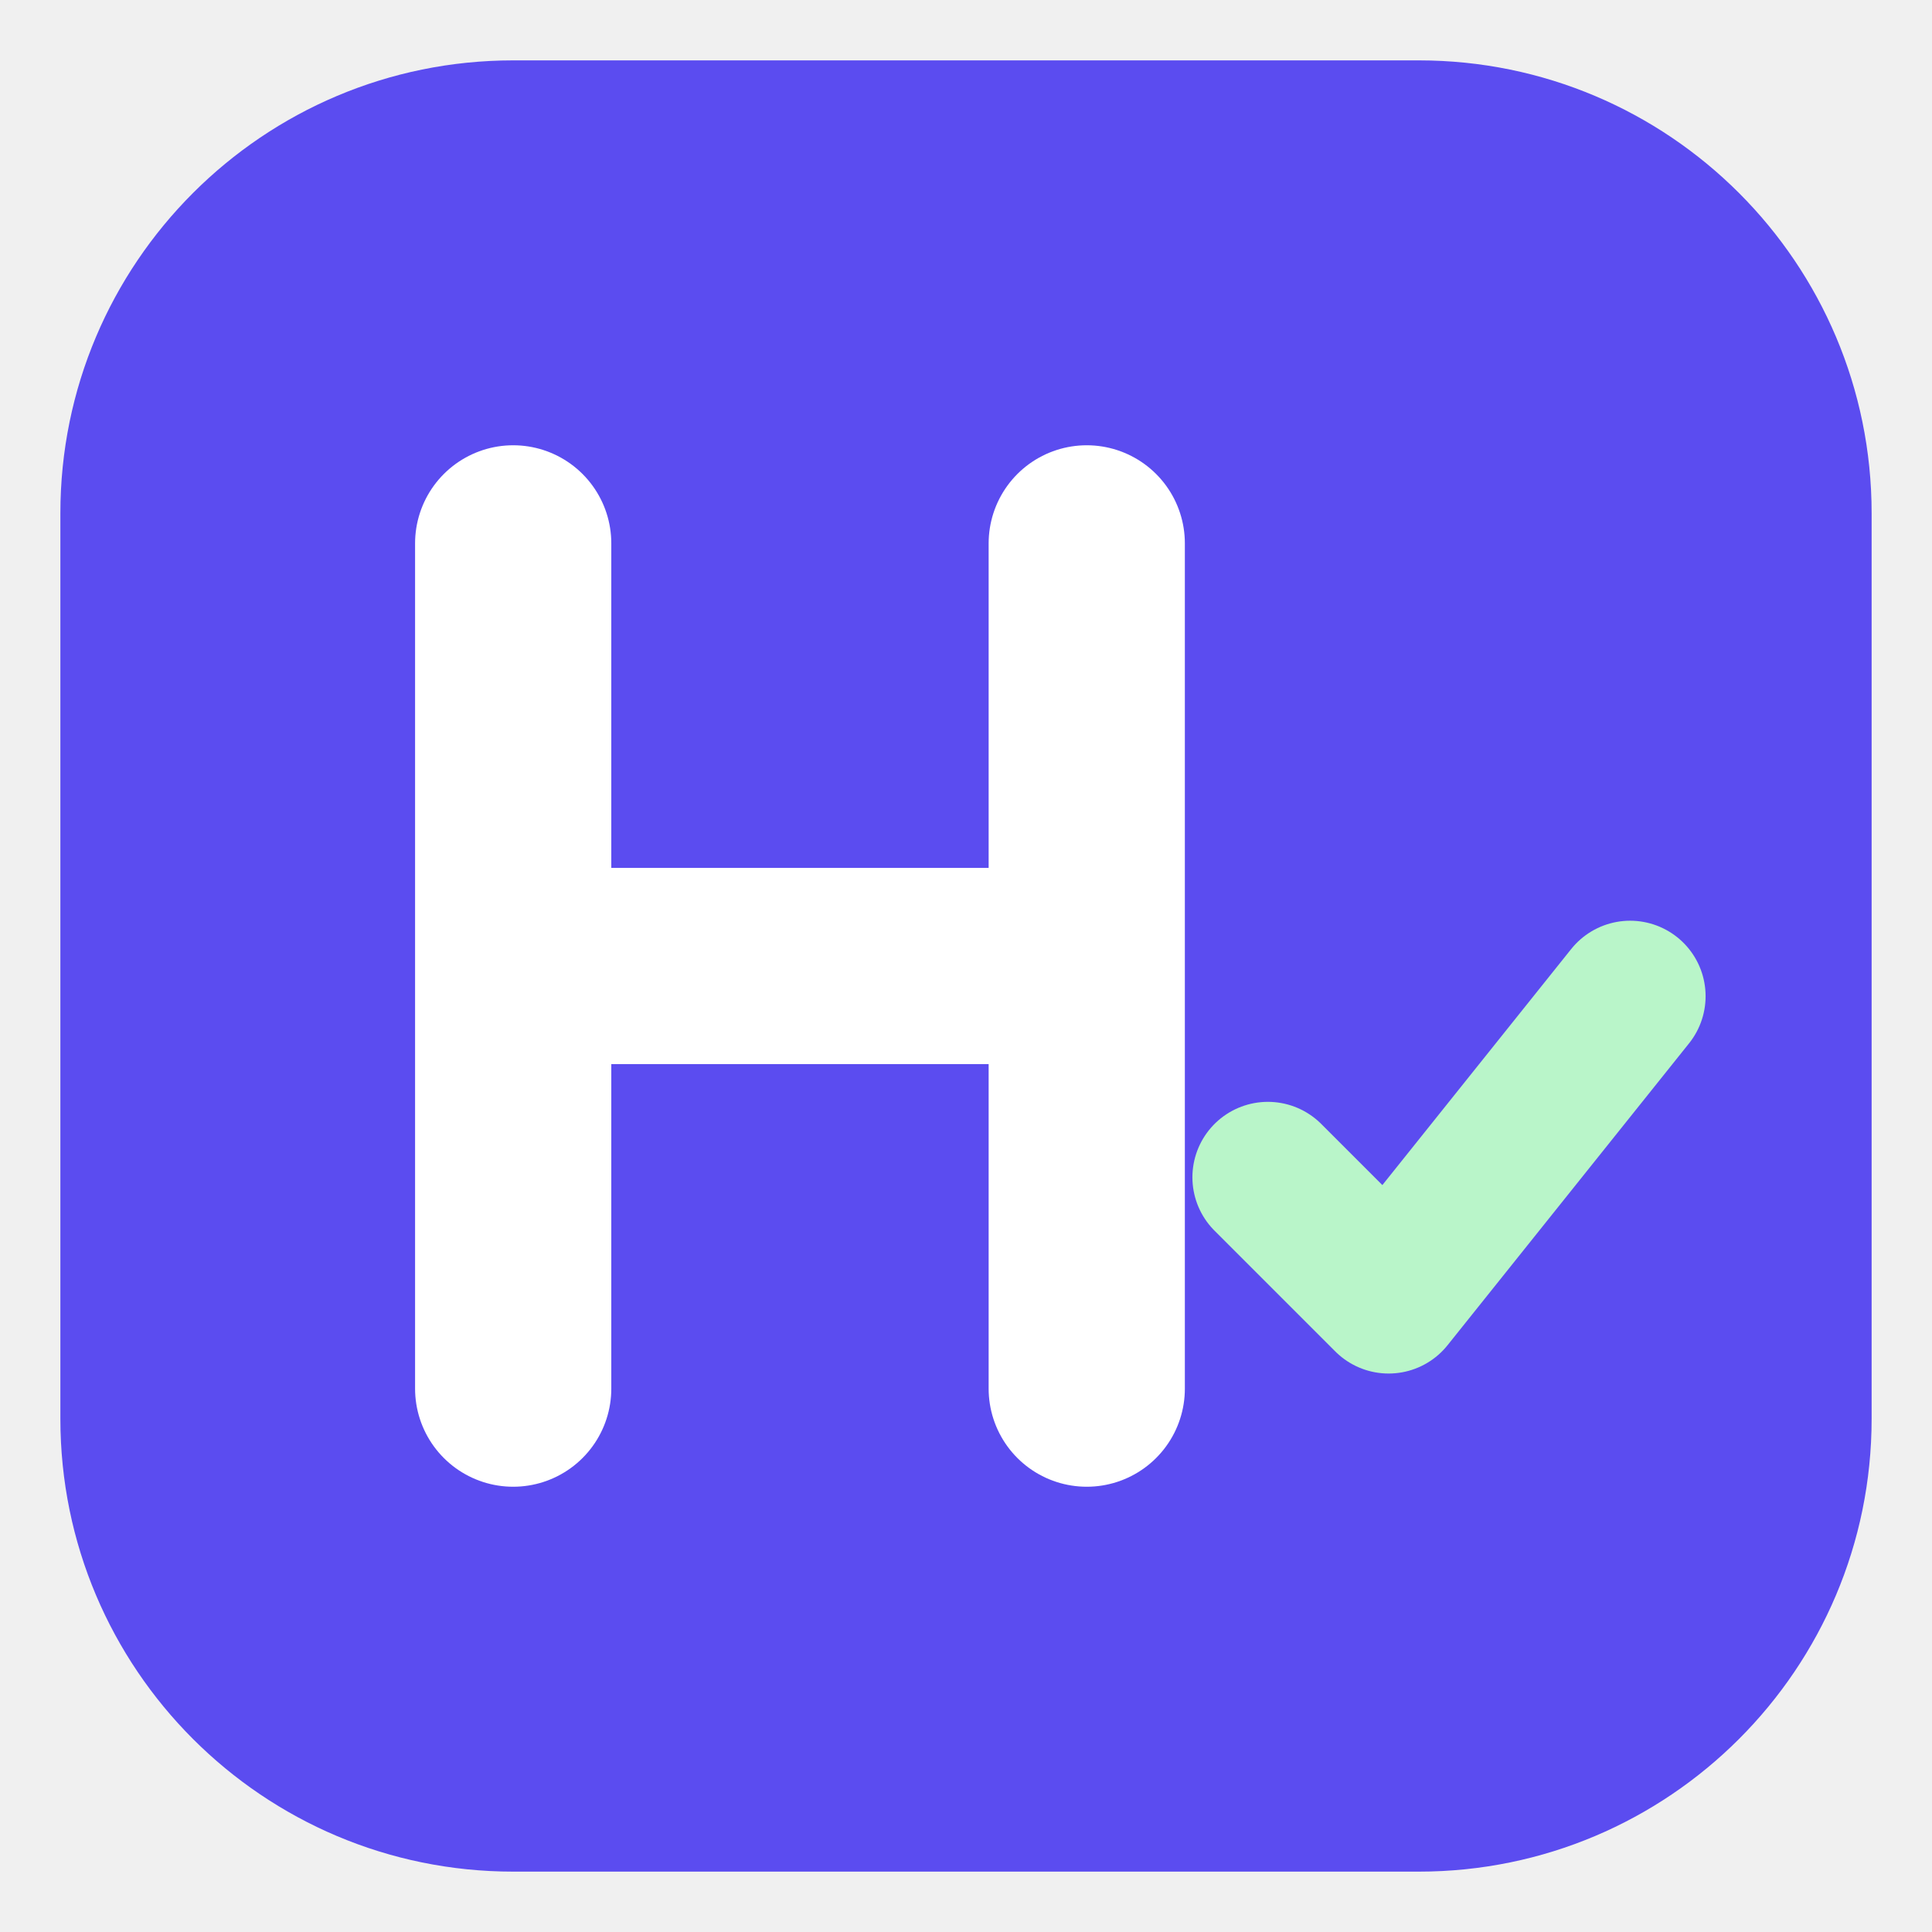
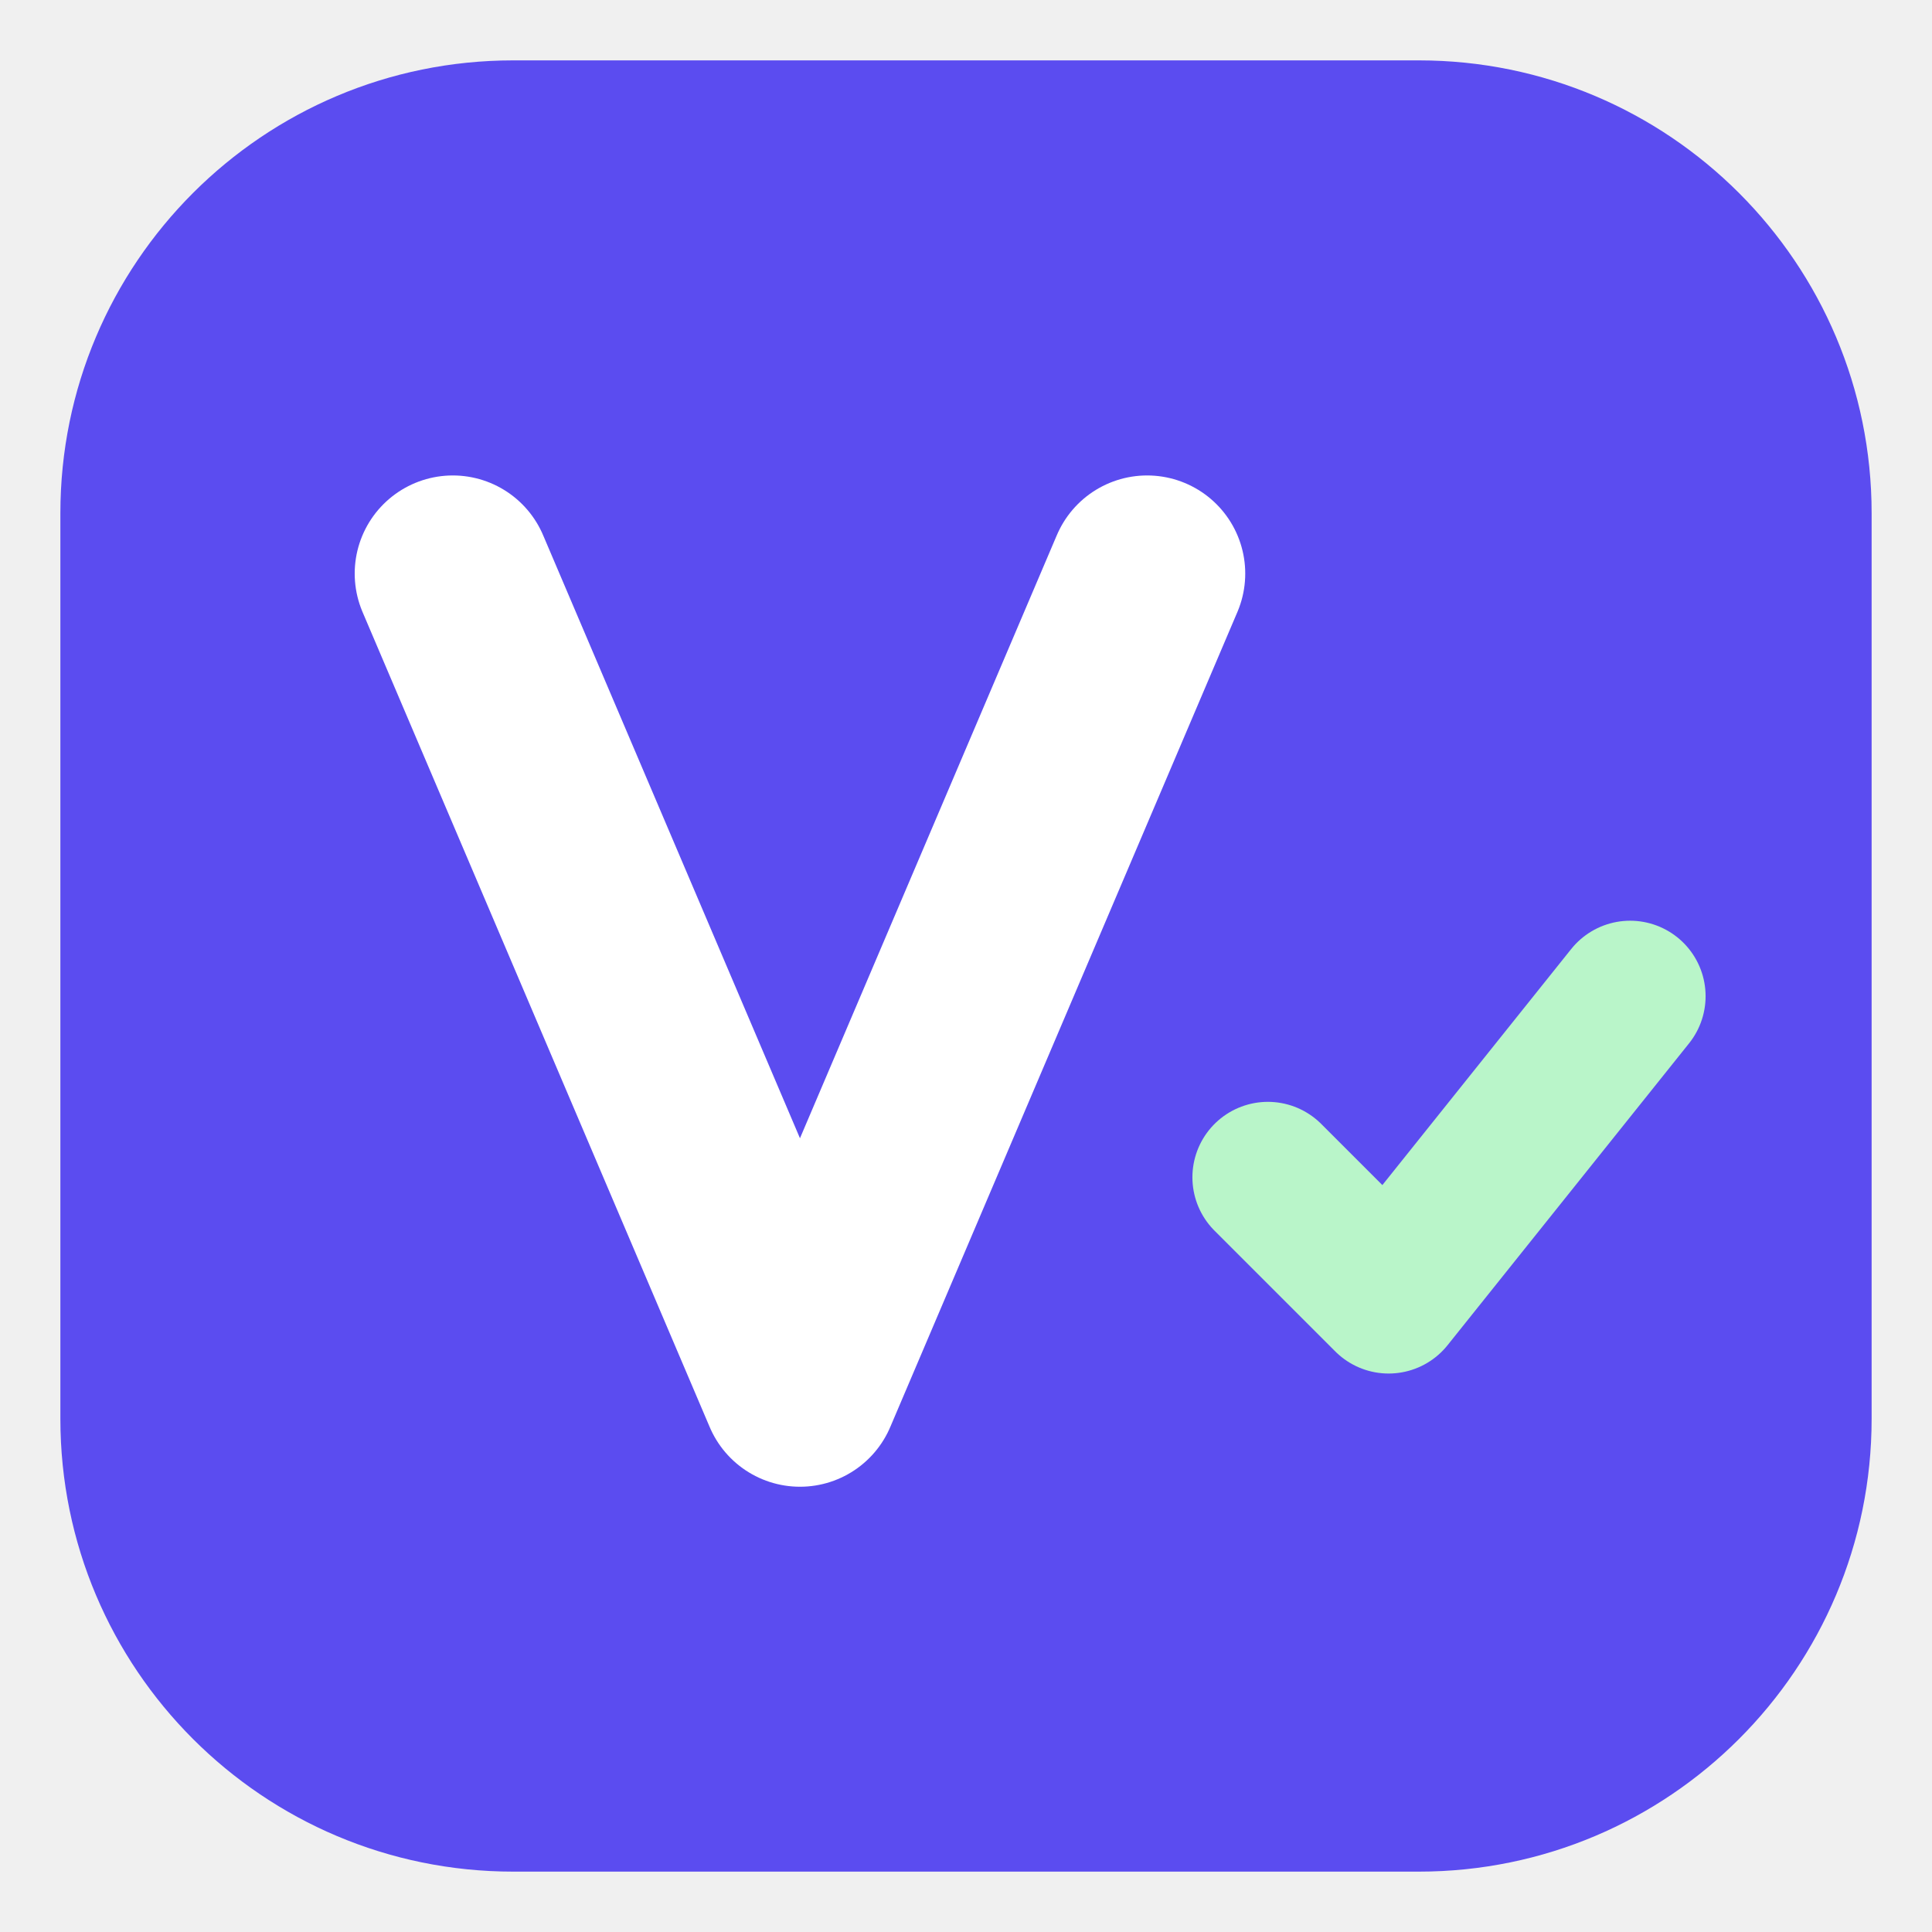
<svg xmlns="http://www.w3.org/2000/svg" viewBox="0 0 128 128">
  <rect x="4" y="4" width="120" height="120" rx="30" fill="#5b4cf0" />
-   <path d="M34 92 L34 36 M34 64 L72 64 M72 36 L72 92" stroke="#fff" stroke-width="13" stroke-linecap="round" fill="none" />
+   <path d="M30 38 L53 92 L76 38" stroke="#fff" stroke-width="13" stroke-linecap="round" stroke-linejoin="round" fill="none" />
  <path d="M84 78 l8 8 l16 -20" stroke="#b9f5c9" stroke-width="10" stroke-linecap="round" stroke-linejoin="round" fill="none" />
</svg>
